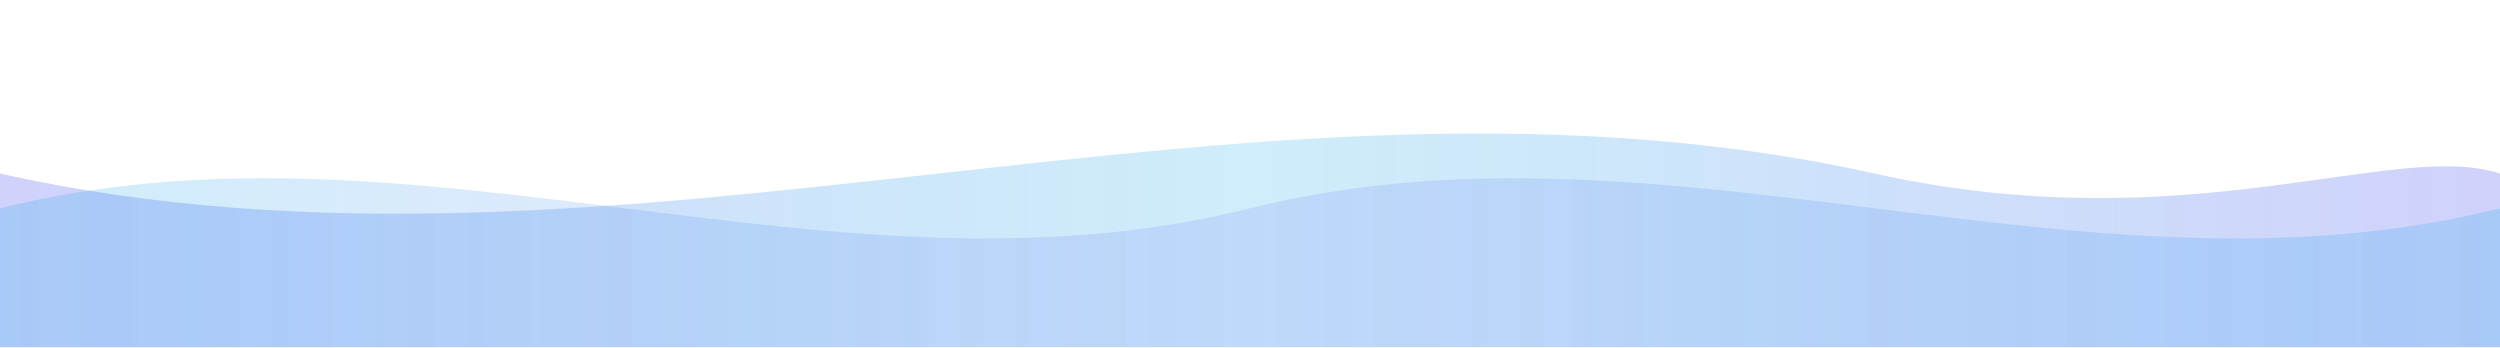
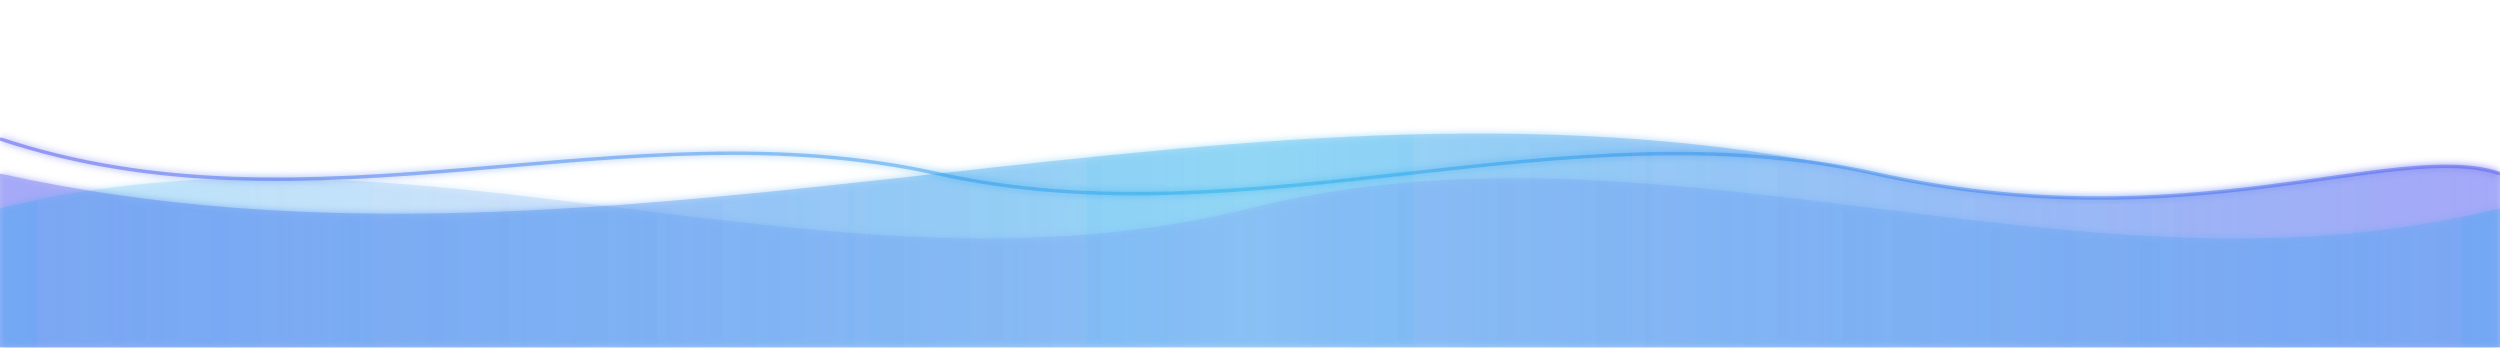
<svg xmlns="http://www.w3.org/2000/svg" width="1440" height="200" viewBox="0 0 1440 200">
  <defs>
-     <linearGradient id="waveGrad1" x1="0%" y1="0%" x2="100%" y2="0%">
-       <stop offset="0%" style="stop-color:#6366f1;stop-opacity:0.3" />
-       <stop offset="50%" style="stop-color:#0ea5e9;stop-opacity:0.2" />
-       <stop offset="100%" style="stop-color:#6366f1;stop-opacity:0.3" />
+     <linearGradient id="wg1" x1="0%" y1="0%" x2="100%" y2="0%">
+       <stop offset="0%" stop-color="#6366f1" stop-opacity="0.8" />
+       <stop offset="50%" stop-color="#0ea5e9" stop-opacity="0.5" />
+       <stop offset="100%" stop-color="#6366f1" stop-opacity="0.8" />
    </linearGradient>
-     <linearGradient id="waveGrad2" x1="0%" y1="0%" x2="100%" y2="0%">
-       <stop offset="0%" style="stop-color:#0ea5e9;stop-opacity:0.2" />
-       <stop offset="50%" style="stop-color:#6366f1;stop-opacity:0.15" />
-       <stop offset="100%" style="stop-color:#0ea5e9;stop-opacity:0.2" />
+     <linearGradient id="wg2" x1="0%" y1="0%" x2="100%" y2="0%">
+       <stop offset="0%" stop-color="#0ea5e9" stop-opacity="0.5" />
+       <stop offset="50%" stop-color="#6366f1" stop-opacity="0.3" />
+       <stop offset="100%" stop-color="#0ea5e9" stop-opacity="0.5" />
    </linearGradient>
+     <filter id="wglow">
+       <feGaussianBlur stdDeviation="2" result="blur" />
+       <feMerge>
+         <feMergeNode in="blur" />
+         <feMergeNode in="SourceGraphic" />
+       </feMerge>
+     </filter>
  </defs>
-   <path d="M0,100 C360,180 720,20 1080,100 C1260,140 1380,80 1440,100 L1440,200 L0,200 Z" fill="url(#waveGrad1)" />
-   <path d="M0,120 C240,60 480,180 720,120 C960,60 1200,180 1440,120 L1440,200 L0,200 Z" fill="url(#waveGrad2)" />
+   <path d="M0,100 C360,180 720,20 1080,100 C1260,140 1380,80 1440,100 L1440,200 L0,200 Z" fill="url(#wg1)" opacity="0.6" filter="url(#wglow)" />
+   <path d="M0,120 C240,60 480,180 720,120 C960,60 1200,180 1440,120 L1440,200 L0,200 Z" fill="url(#wg2)" opacity="0.4" filter="url(#wglow)" />
+   <path d="M0,80 C180,140 360,60 540,100 C720,140 900,60 1080,100 C1260,140 1380,80 1440,100" fill="none" stroke="url(#wg1)" stroke-width="2" opacity="0.8" filter="url(#wglow)" />
</svg>
